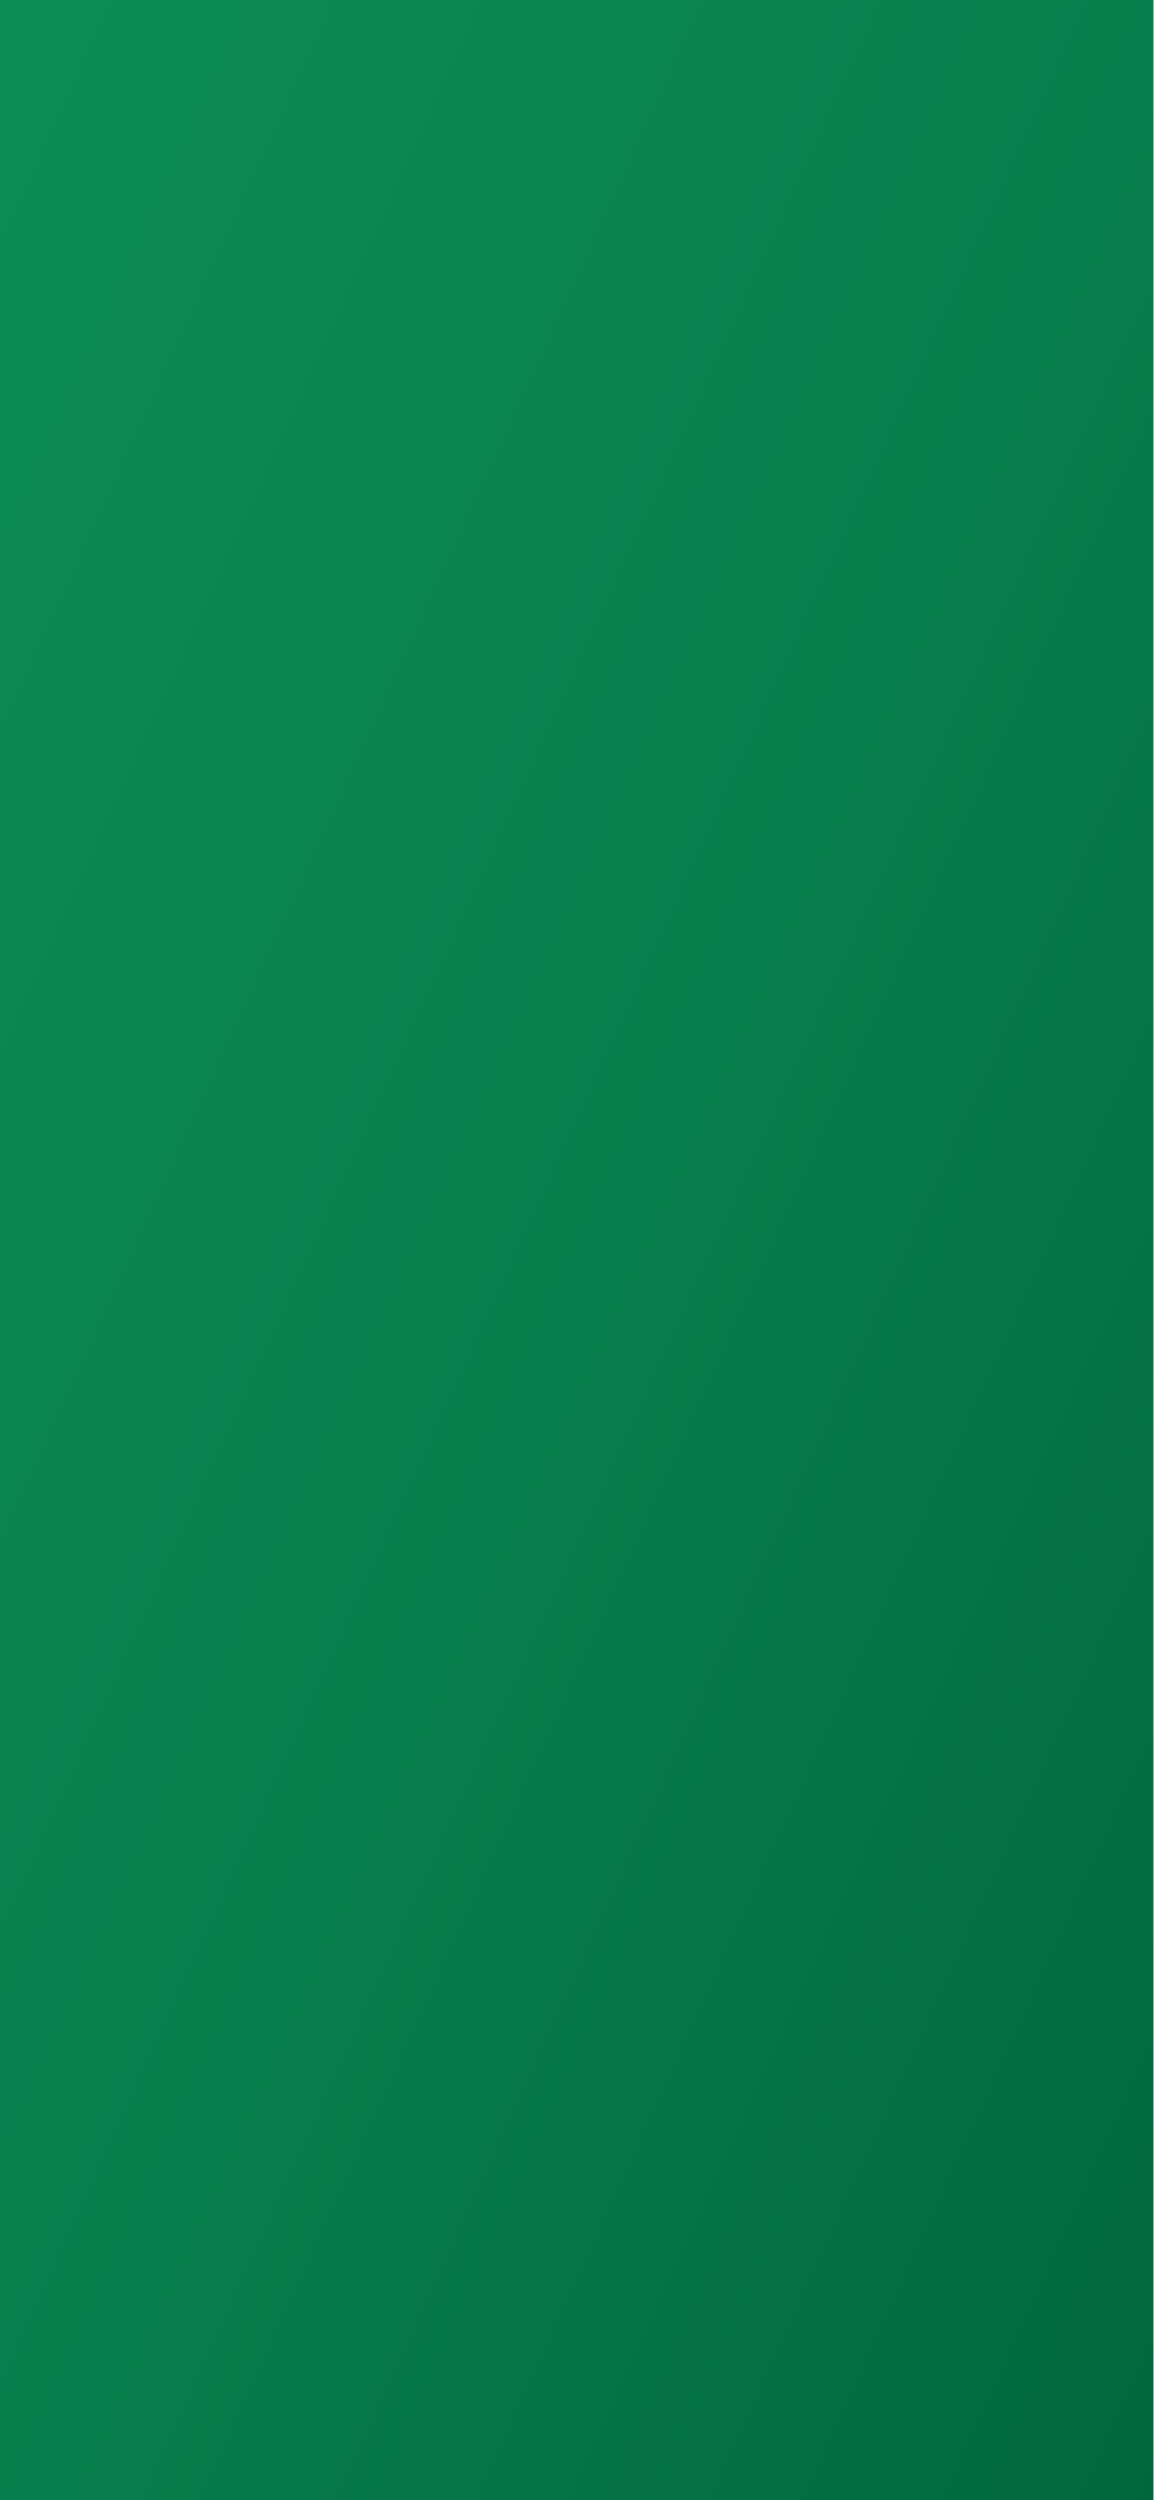
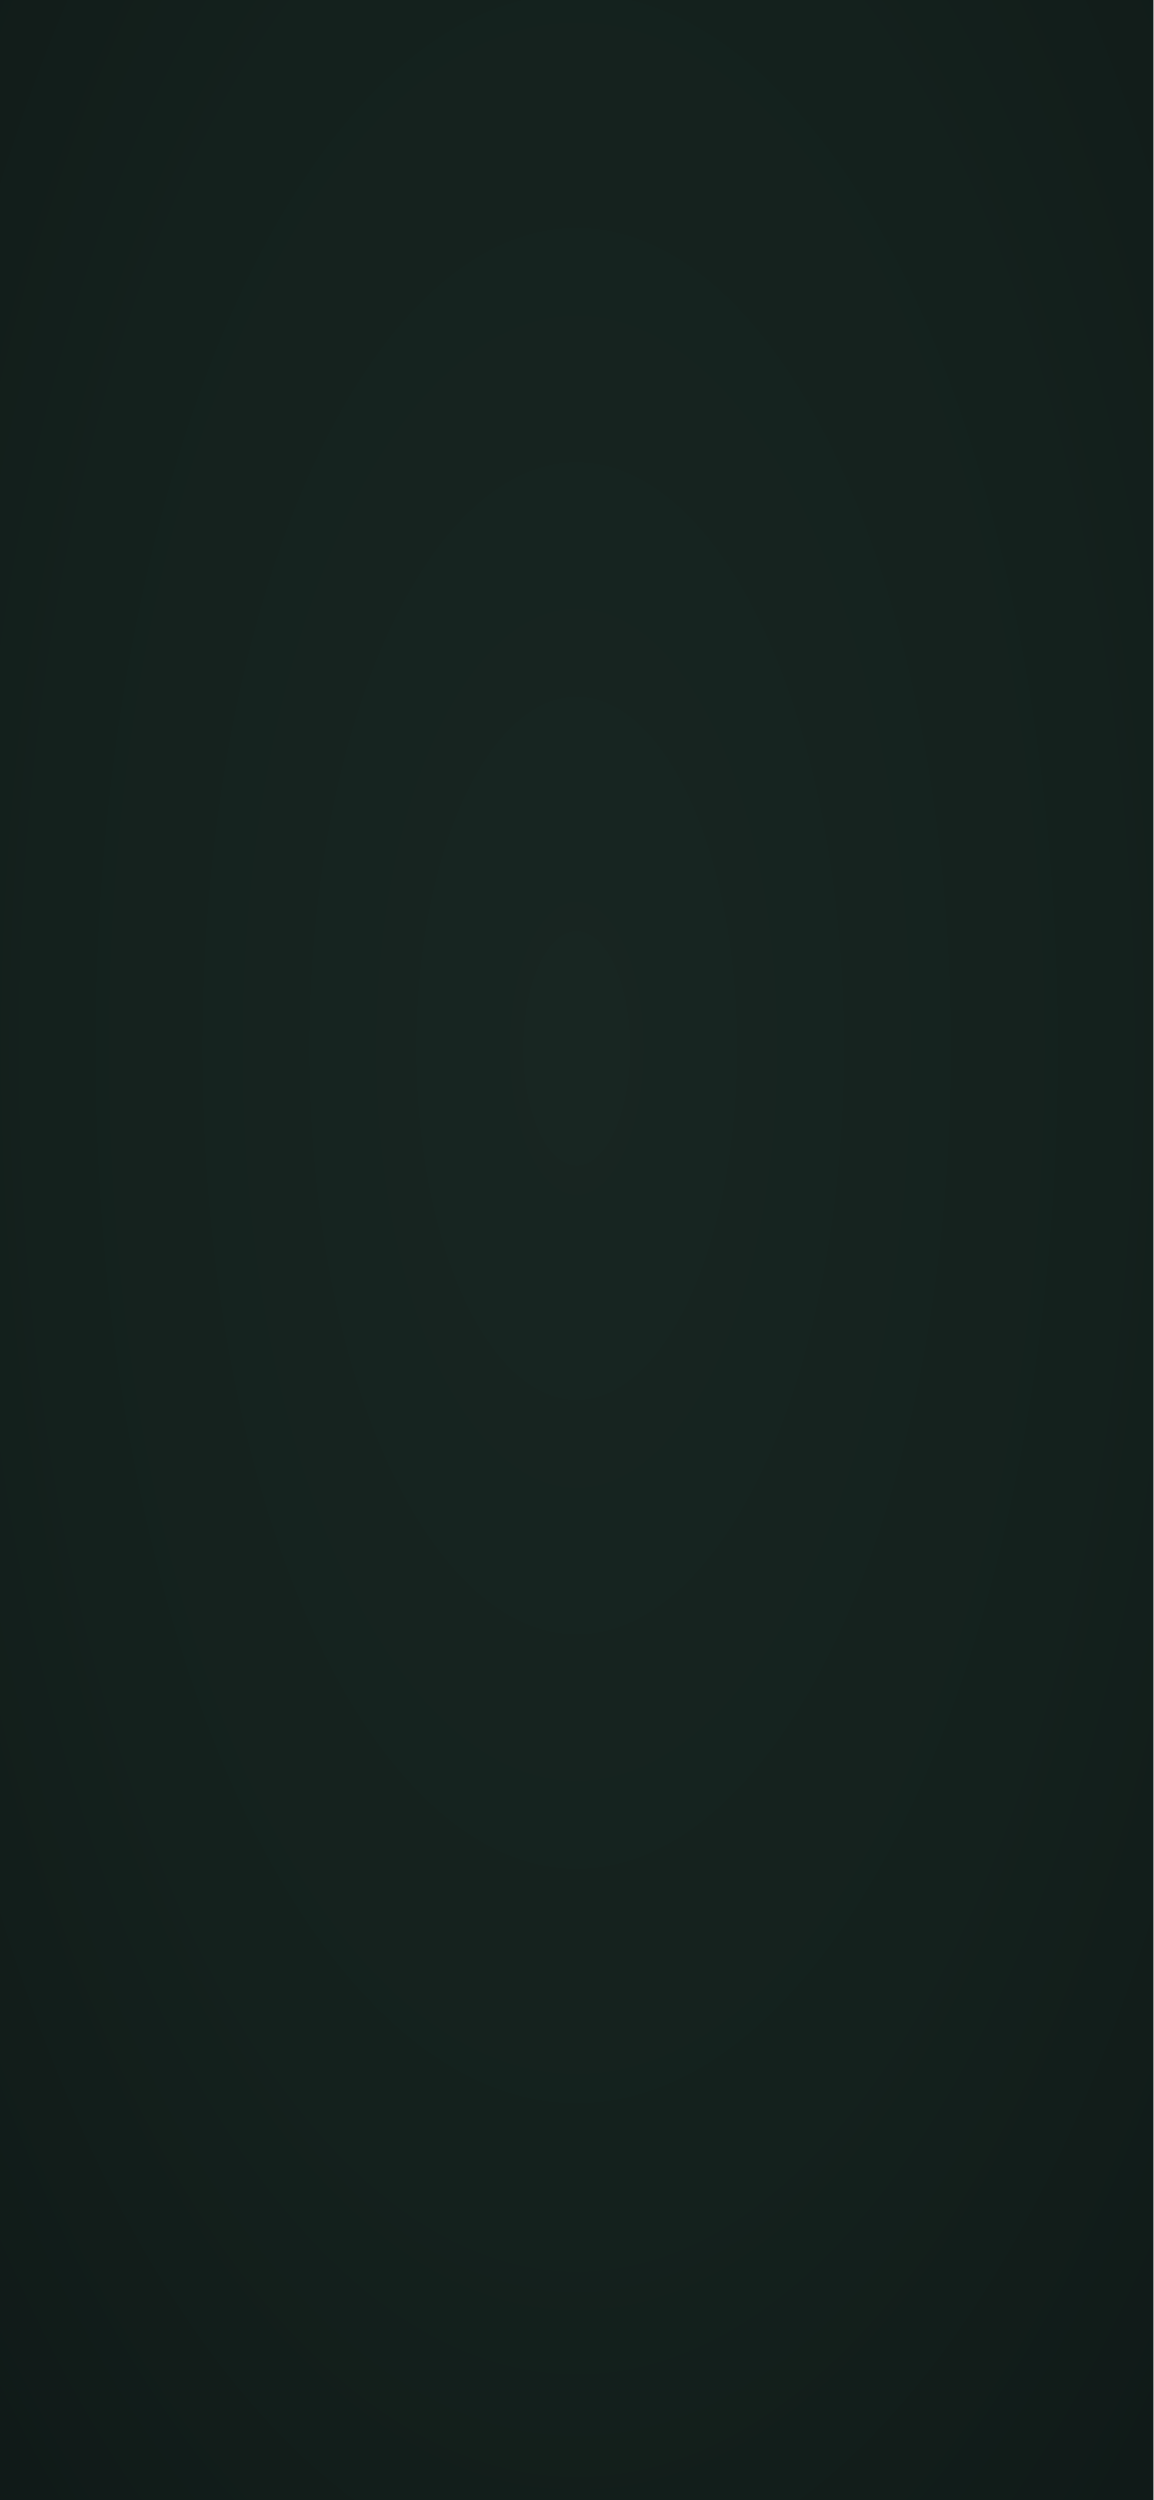
<svg xmlns="http://www.w3.org/2000/svg" viewBox="0 0 430 932">
  <defs>
-     <linearGradient id="background" x1="0" y1="0" x2="1" y2="1">
-       <stop offset="0" stop-color="#0D8D57" />
-       <stop offset="0.55" stop-color="#087C4C" />
-       <stop offset="1" stop-color="#01663D" />
-     </linearGradient>
+     <radialGradient id="background" cx="50%" cy="42%" r="75%">
+       <stop offset="0" stop-color="#182622" />
+       <stop offset="0.62" stop-color="#14211D" />
+       <stop offset="1" stop-color="#101A18" />
+     </radialGradient>
  </defs>
  <rect width="430" height="932" fill="url(#background)" />
</svg>
